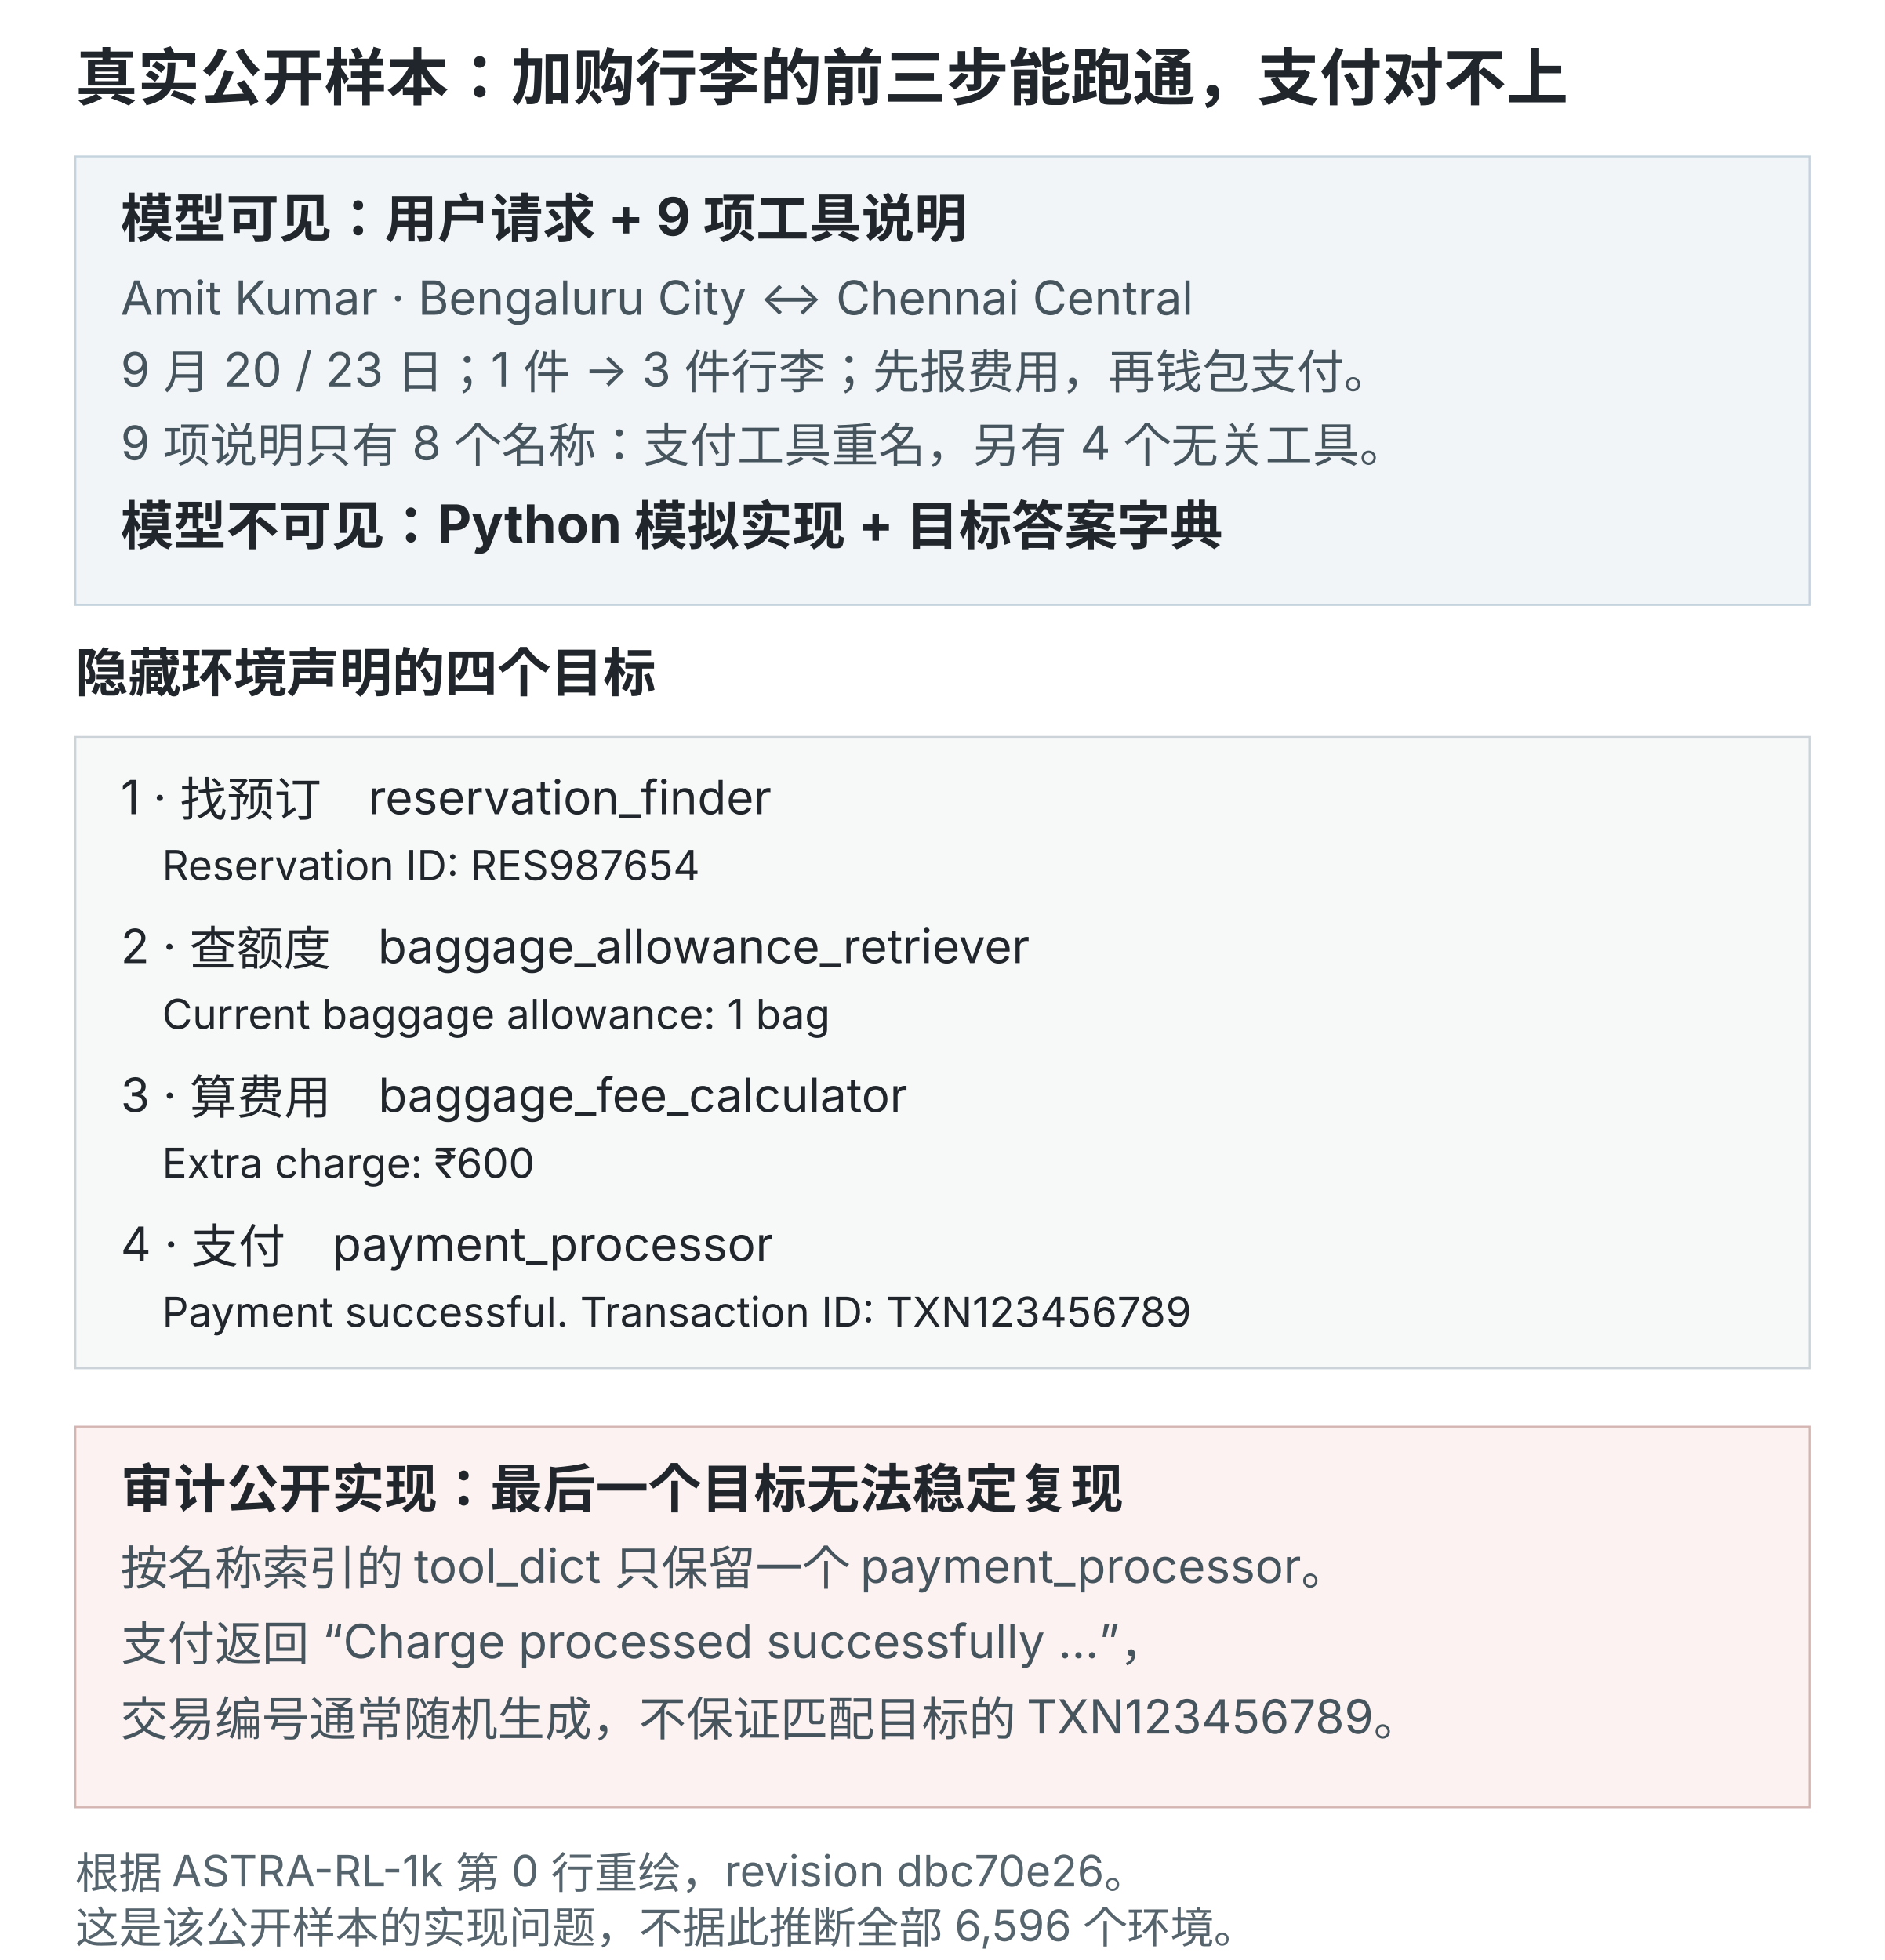
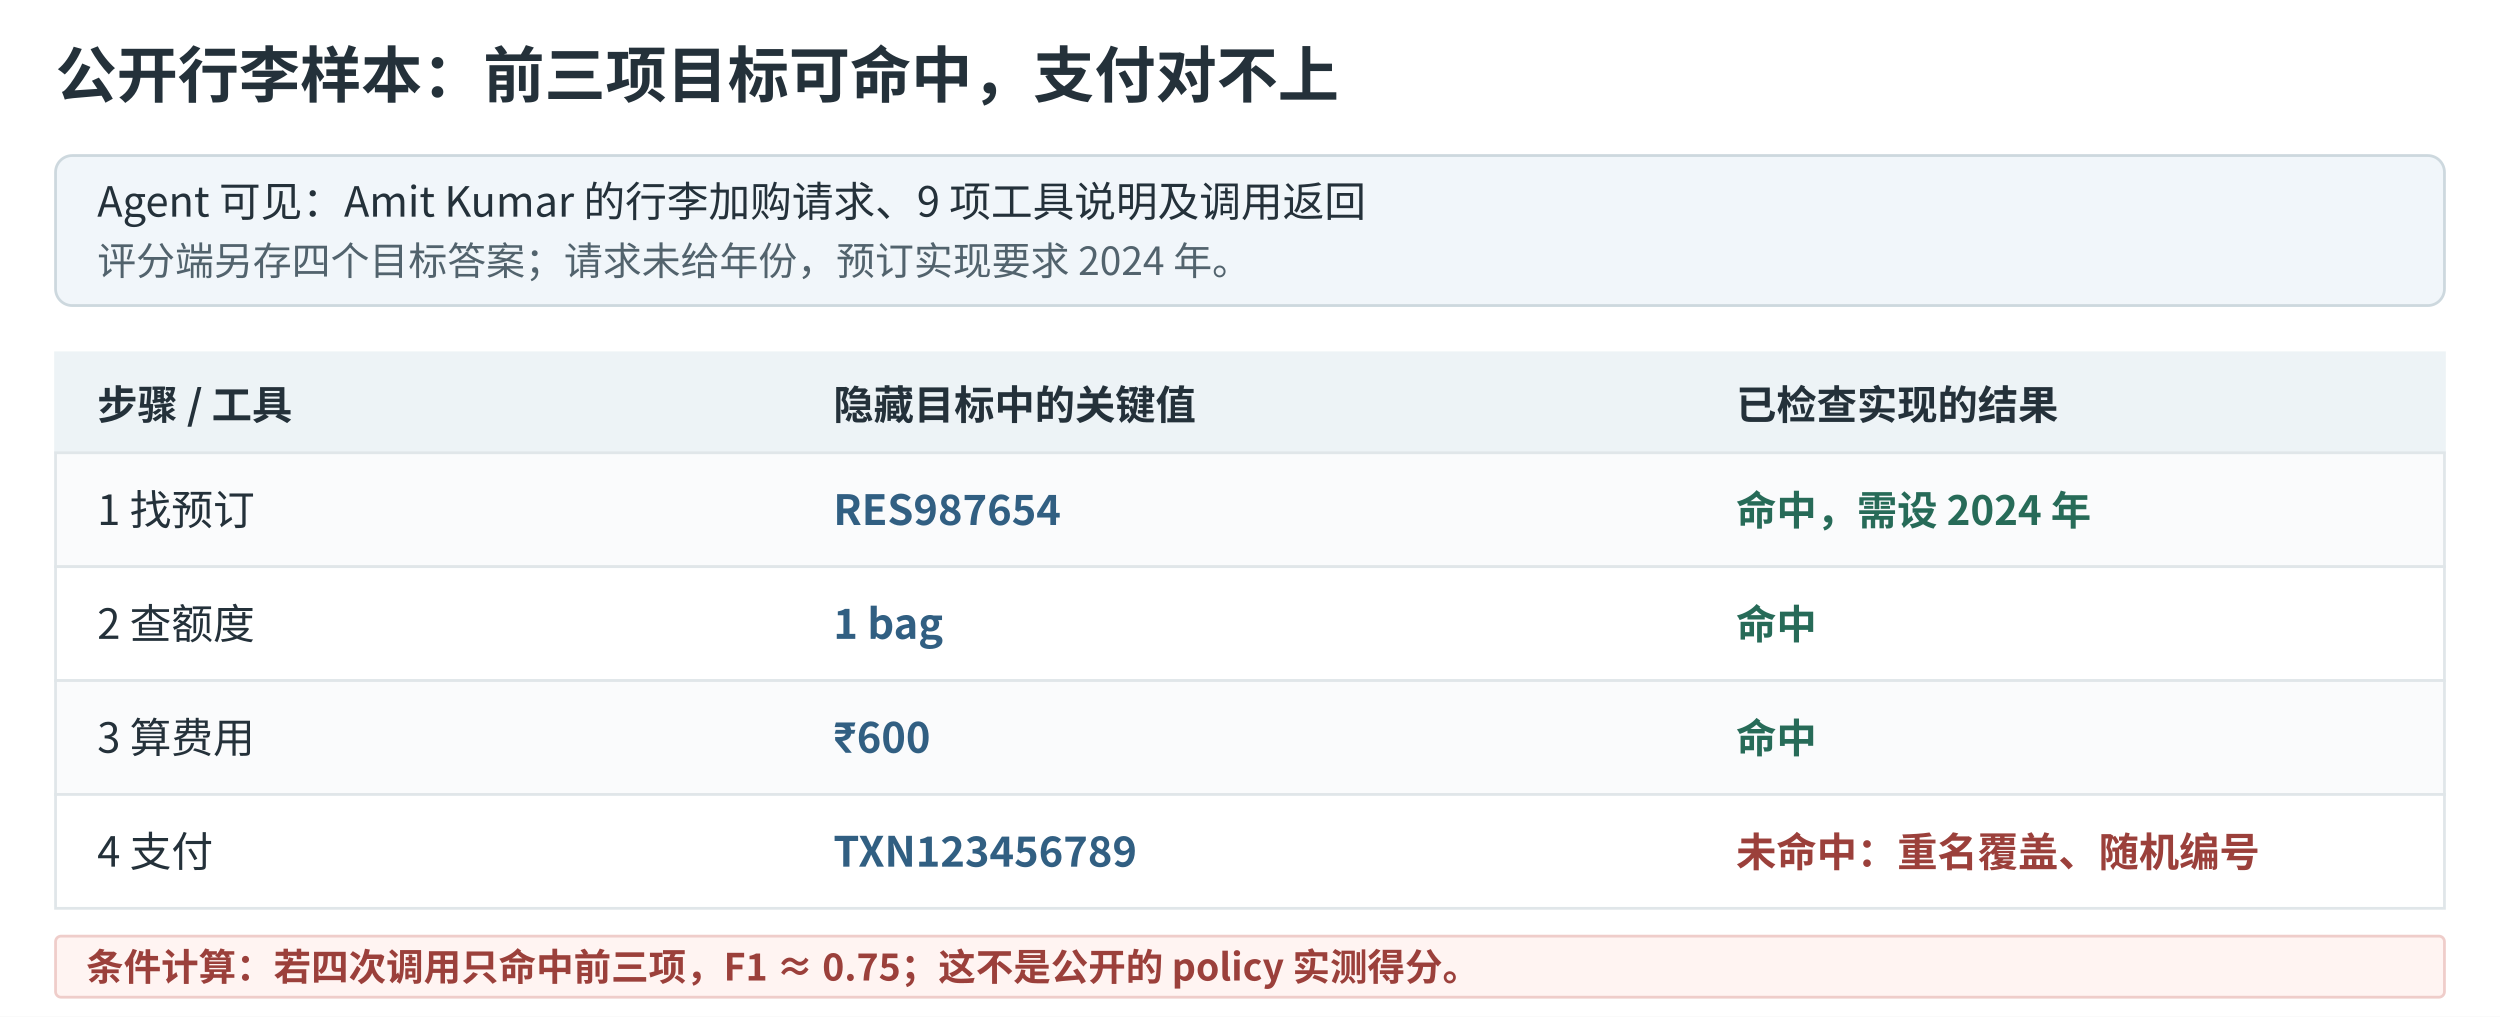
- <svg xmlns="http://www.w3.org/2000/svg" width="1000" height="1040" viewBox="0 0 1000 1040" role="img" aria-labelledby="title desc">
-   <style>text{font-family:-apple-system,BlinkMacSystemFont,"Segoe UI","PingFang SC",sans-serif;fill:#20262b}.title{font-size:33px;font-weight:750}.head{font-size:28px;font-weight:700}.body{font-size:25px;fill:#46545d}.small{font-size:23px;fill:#56646d}.code{font-family:ui-monospace,SFMono-Regular,Menlo,Consolas,monospace;font-size:22px;fill:#35424b}</style>
-   <rect width="1000" height="1040" fill="#fff" />
-   <text x="40" y="53" class="title">真实公开样本：加购行李的前三步能跑通，支付对不上</text>
-   <rect x="40" y="83" width="920" height="238" fill="#f1f5f8" stroke="#c4d3dd" />
-   <text x="64" y="126" class="head" fill="#245f87">模型可见：用户请求 + 9 项工具说明</text>
-   <text x="64" y="167" class="body">Amit Kumar · Bengaluru City ↔ Chennai Central</text>
-   <text x="64" y="205" class="body">9 月 20 / 23 日；1 件 → 3 件行李；先报费用，再钱包支付。</text>
-   <text x="64" y="244" class="body">9 项说明只有 8 个名称：支付工具重名，另有 4 个无关工具。</text>
-   <text x="64" y="289" class="head" fill="#245f87">模型不可见：Python 模拟实现 + 目标答案字典</text>
-   <text x="40" y="367" class="head">隐藏环境声明的四个目标</text>
-   <rect x="40" y="391" width="920" height="335" fill="#f7f8f8" stroke="#ccd4d9" />
-   <g class="body">
-     <text x="64" y="432">1 · 找预订　reservation_finder</text>
-     <text x="64" y="511">2 · 查额度　baggage_allowance_retriever</text>
-     <text x="64" y="590">3 · 算费用　baggage_fee_calculator</text>
-     <text x="64" y="669">4 · 支付　payment_processor</text>
+ <svg xmlns="http://www.w3.org/2000/svg" width="900" height="366" viewBox="0 0 900 366" role="img" aria-labelledby="title desc">
+   <g font-family="-apple-system,BlinkMacSystemFont,Segoe UI,PingFang SC,Noto Sans CJK SC,sans-serif">
+     <rect width="900" height="366" fill="#fff" />
+     <text x="20" y="35" font-size="22" font-weight="700" fill="#24313a">公开行李样本：前三项目标可命中，支付对不上</text>
+     <rect x="20" y="56" width="860" height="54" rx="6" fill="#f1f6fa" stroke="#cdd8de" />
+     <text x="35" y="78" font-size="15" font-weight="400" fill="#24313a">Agent 可见：Amit Kumar 的行李加购请求、9 项工具说明及调用返回</text>
+     <text x="35" y="99" font-size="14" font-weight="400" fill="#52636d">评分端另存四个目标答案；请求未给年份，预订实现要求 2024 年。</text>
+     <rect x="20" y="127" width="860" height="36" rx="0" fill="#edf3f6" stroke="#edf3f6" />
+     <text x="35" y="151" font-size="14.5" font-weight="700" fill="#24313a">步骤 / 工具</text>
+     <text x="300" y="151" font-size="14.5" font-weight="700" fill="#24313a">隐藏目标中的关键值</text>
+     <text x="625" y="151" font-size="14.5" font-weight="700" fill="#24313a">已检查实现的结果</text>
+     <rect x="20" y="163" width="860" height="41" rx="0" fill="#fafbfc" stroke="#e0e6e9" />
+     <text x="35" y="189" font-size="15" font-weight="400" fill="#24313a">1 找预订</text>
+     <text x="300" y="189" font-size="15" font-weight="600" fill="#315f82">RES987654</text>
+     <text x="625" y="189" font-size="14.5" font-weight="600" fill="#276b58">命中，需设 2024 年</text>
+     <rect x="20" y="204" width="860" height="41" rx="0" fill="#fff" stroke="#e0e6e9" />
+     <text x="35" y="230" font-size="15" font-weight="400" fill="#24313a">2 查额度</text>
+     <text x="300" y="230" font-size="15" font-weight="600" fill="#315f82">1 bag</text>
+     <text x="625" y="230" font-size="14.5" font-weight="600" fill="#276b58">命中</text>
+     <rect x="20" y="245" width="860" height="41" rx="0" fill="#fafbfc" stroke="#e0e6e9" />
+     <text x="35" y="271" font-size="15" font-weight="400" fill="#24313a">3 算费用</text>
+     <text x="300" y="271" font-size="15" font-weight="600" fill="#315f82">₹600</text>
+     <text x="625" y="271" font-size="14.5" font-weight="600" fill="#276b58">命中</text>
+     <rect x="20" y="286" width="860" height="41" rx="0" fill="#fff" stroke="#e0e6e9" />
+     <text x="35" y="312" font-size="15" font-weight="400" fill="#24313a">4 支付</text>
+     <text x="300" y="312" font-size="15" font-weight="600" fill="#315f82">TXN123456789</text>
+     <text x="625" y="312" font-size="14.5" font-weight="600" fill="#9b403b">未命中：重名覆盖、随机编号</text>
+     <rect x="20" y="337" width="860" height="22" rx="2" fill="#fff4f2" stroke="#efcdca" />
+     <text x="31" y="353" font-size="13.5" font-weight="600" fill="#9b403b">条件计算：若四次调用只命中前三项，F1 ≈ 0.75；这不是公开的 policy 实测得分。</text>
  </g>
-   <g class="code">
-     <text x="86" y="467">Reservation ID: RES987654</text>
-     <text x="86" y="546">Current baggage allowance: 1 bag</text>
-     <text x="86" y="625">Extra charge: ₹600</text>
-     <text x="86" y="704">Payment successful. Transaction ID: TXN123456789</text>
-   </g>
-   <rect x="40" y="757" width="920" height="202" fill="#fbf2f1" stroke="#d4b5b2" />
-   <text x="64" y="800" class="head" fill="#85413b">审计公开实现：最后一个目标无法稳定复现</text>
-   <text x="64" y="841" class="body">按名称索引的 tool_dict 只保留一个 payment_processor。</text>
-   <text x="64" y="881" class="body">支付返回 “Charge processed successfully ...”，</text>
-   <text x="64" y="921" class="body">交易编号通常随机生成，不保证匹配目标的 TXN123456789。</text>
-   <text x="40" y="1002" class="small">根据 ASTRA-RL-1k 第 0 行重绘，revision dbc70e26。</text>
-   <text x="40" y="1031" class="small">这是该公开样本的实现问题，不据此推断全部 6,596 个环境。</text>
</svg>
